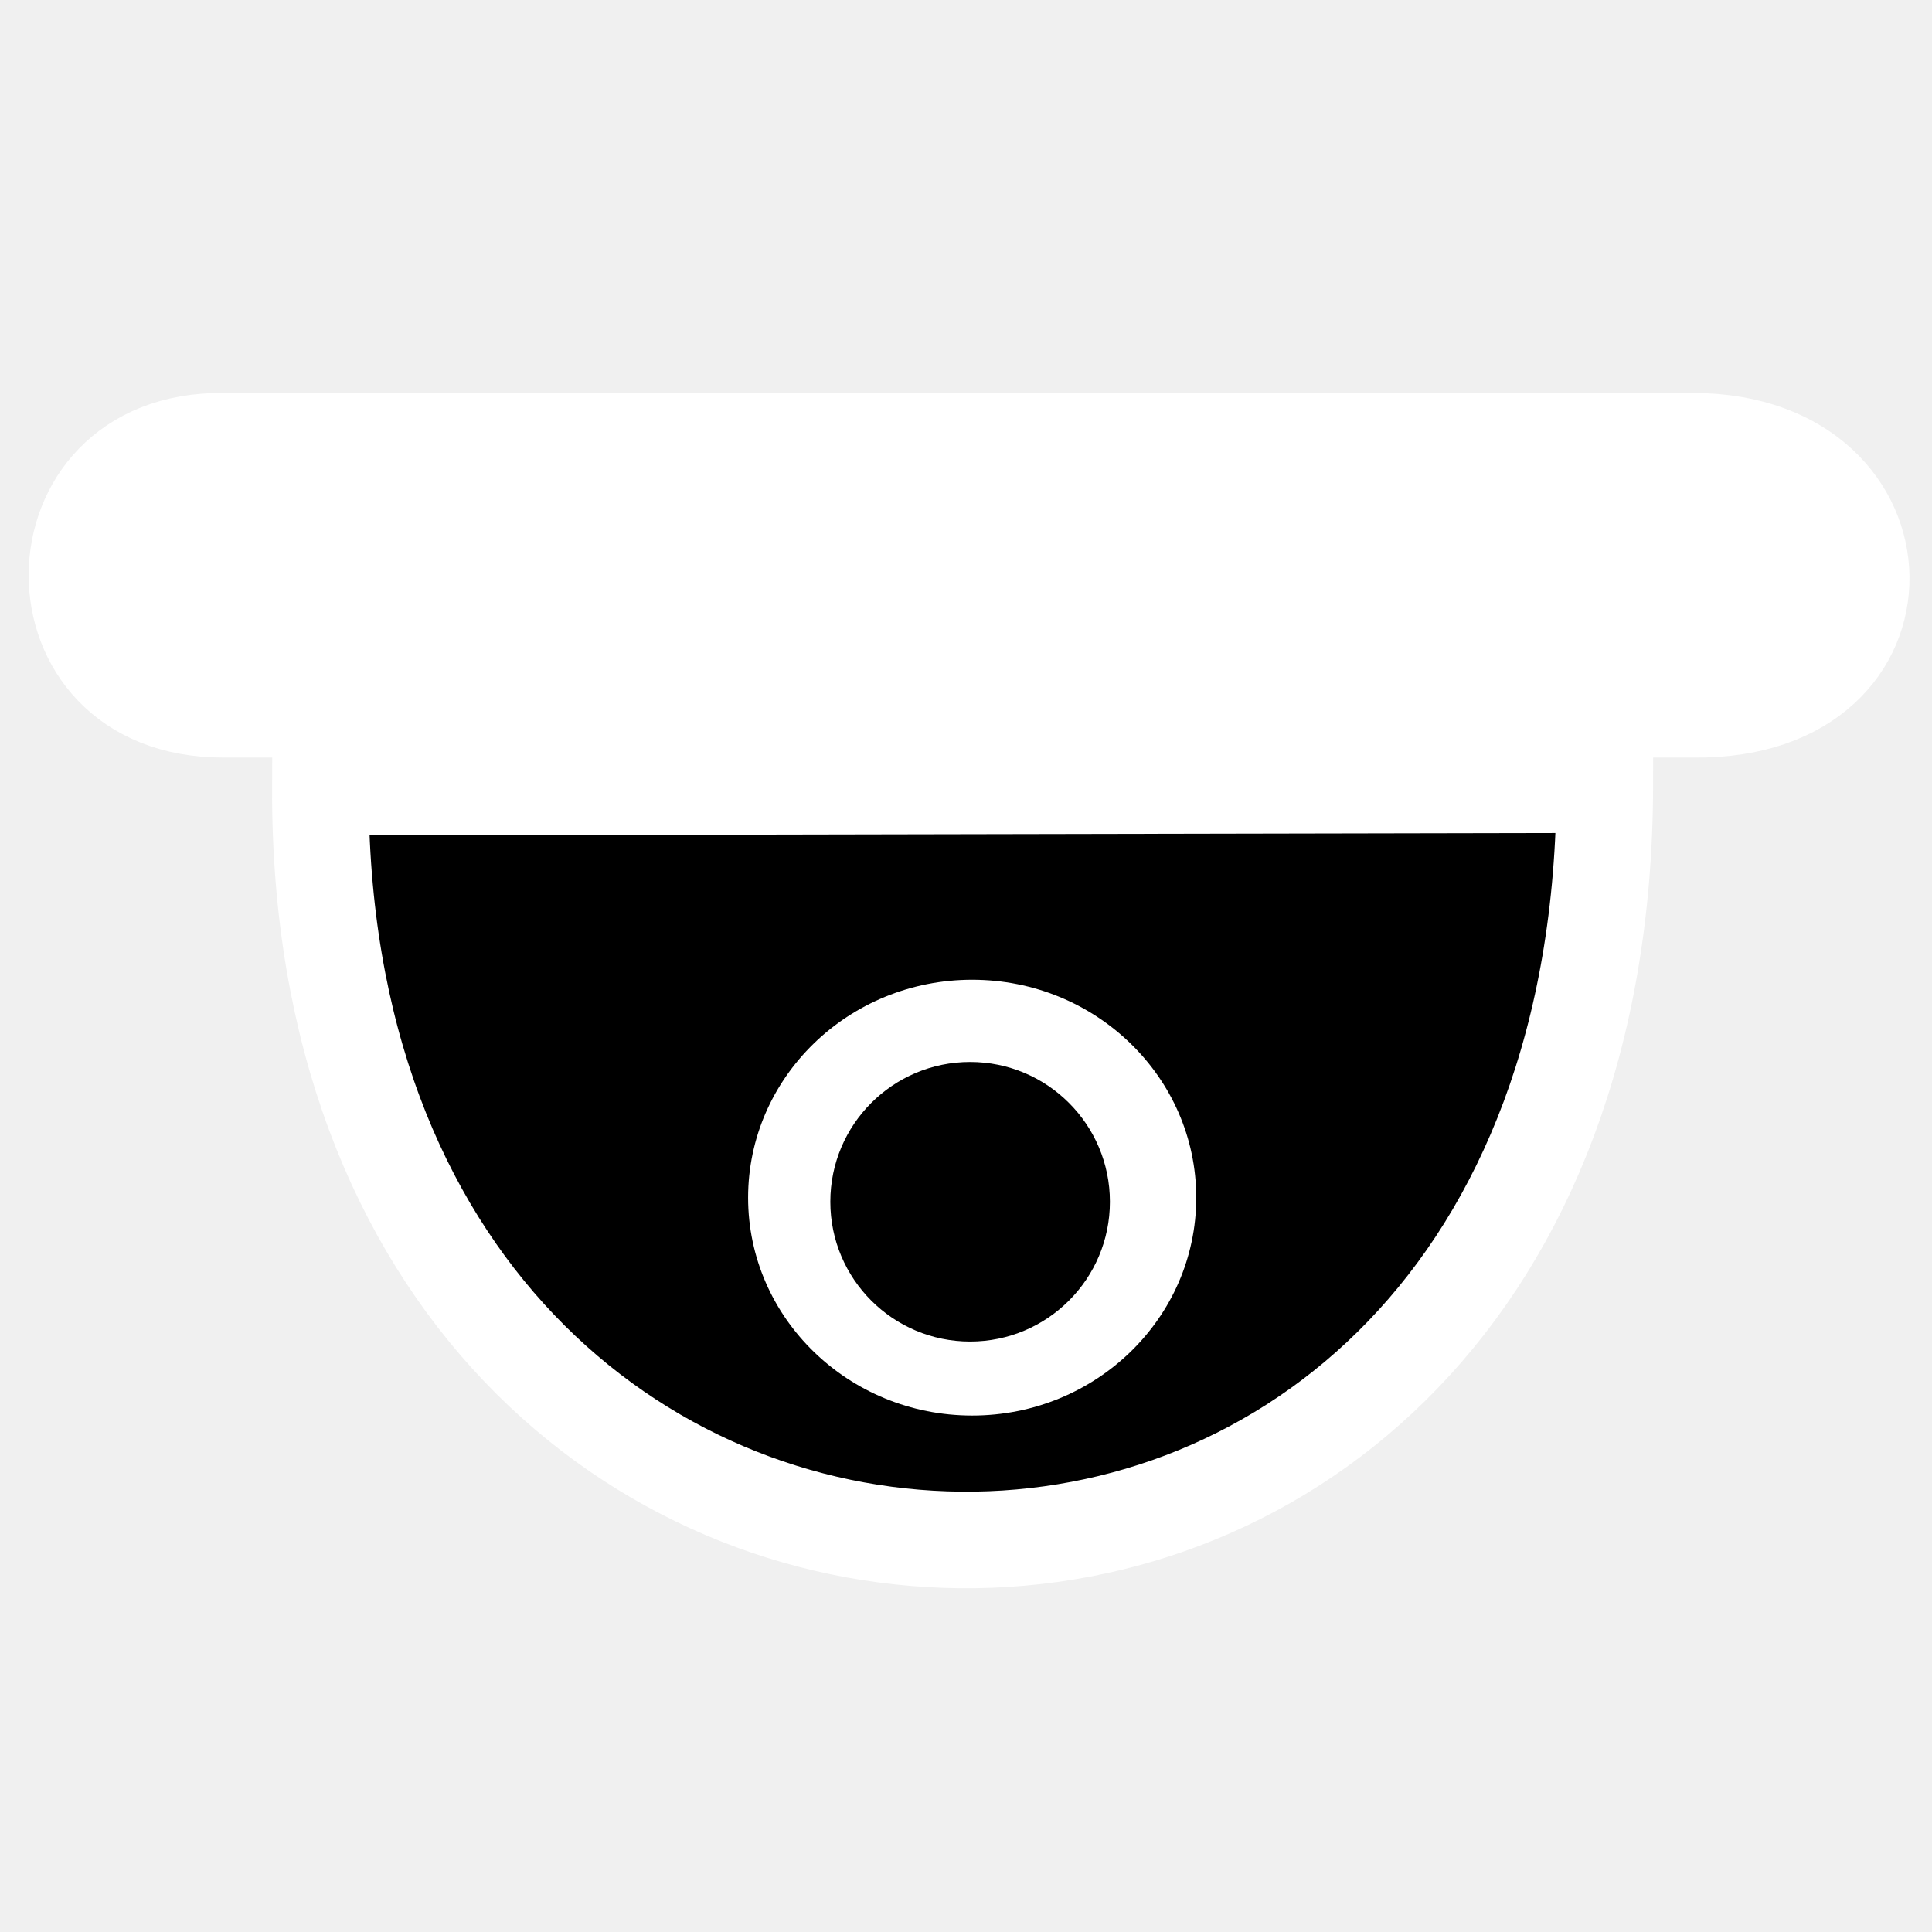
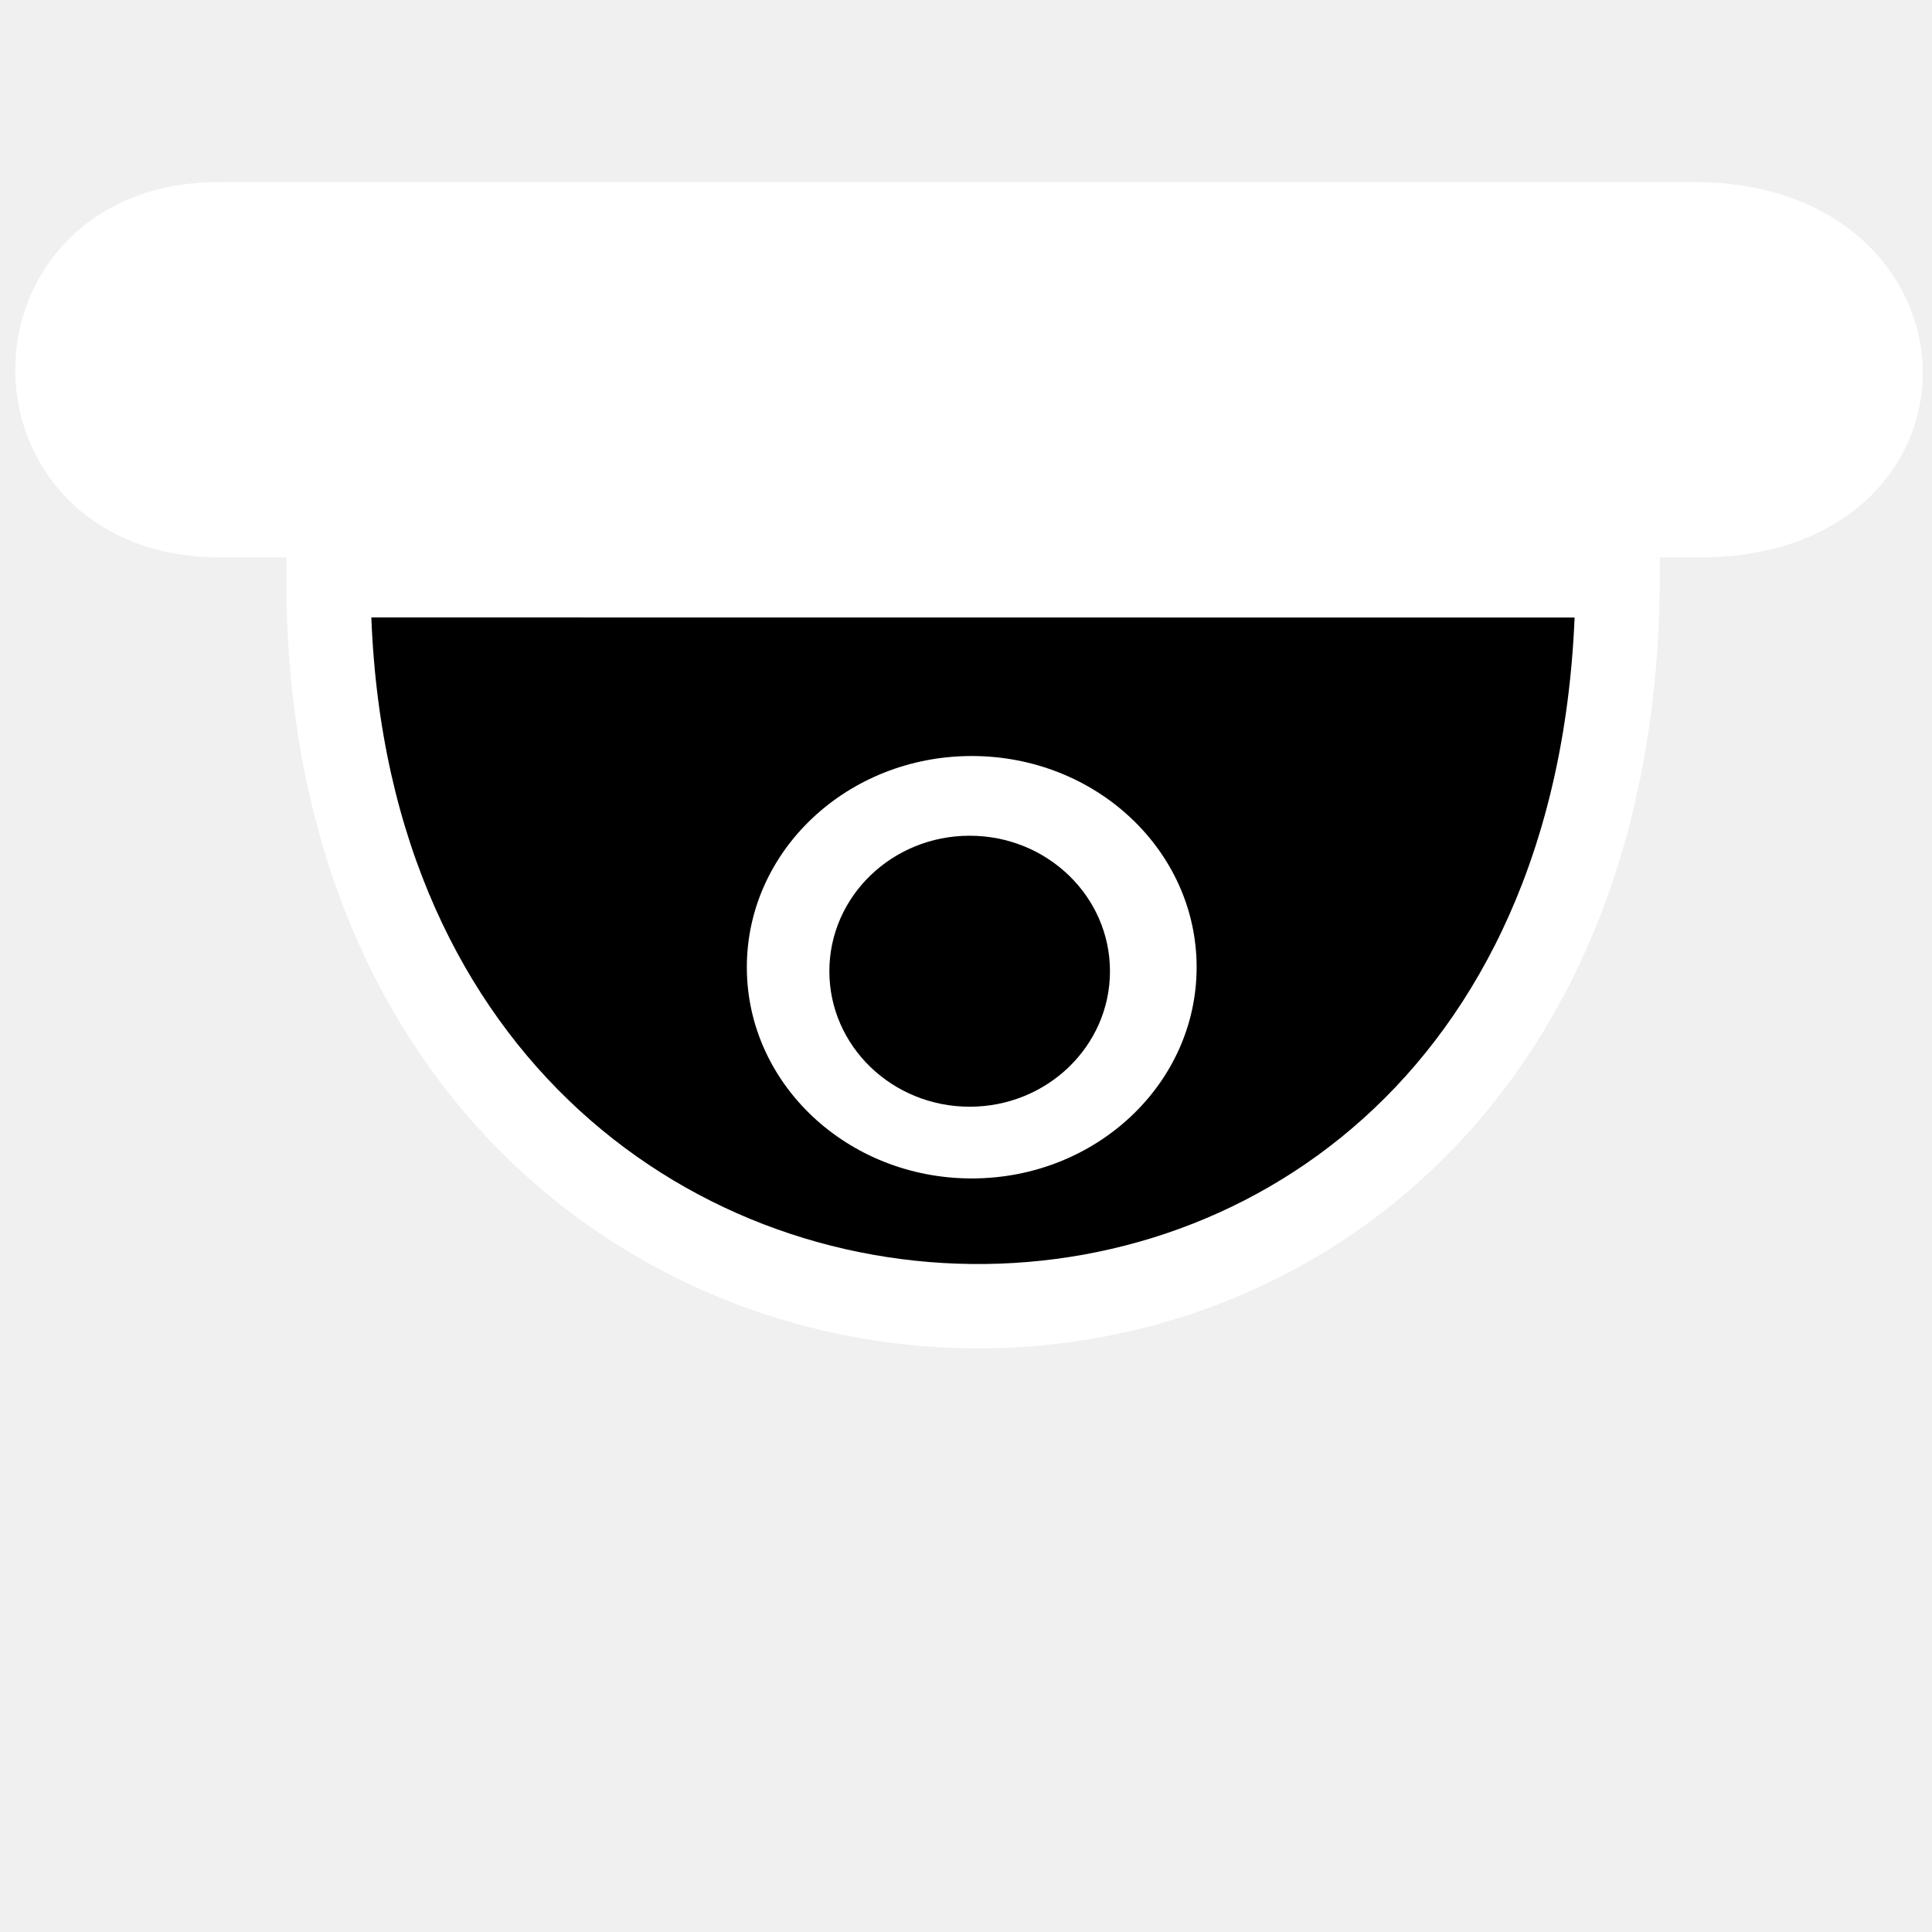
- <svg xmlns="http://www.w3.org/2000/svg" width="300" height="300" version="1.1" id="svg6">
+ <svg xmlns="http://www.w3.org/2000/svg" width="100" height="100" version="1.1" id="svg6">
  <defs id="defs10" />
-   <path style="fill:#ffffff;fill-opacity:1;stroke:#ffffff;stroke-width:10;stroke-linecap:butt;stroke-linejoin:miter;stroke-miterlimit:4;stroke-dasharray:none;stroke-opacity:1" d="M 34.759,66.019 H 262.937 c 37.504,0.112 38.673,47.105 0,46.615 H 34.759 c -33.956,0.1 -33.537,-46.998 0,-46.615 z" id="path818" />
-   <path style="fill:#000000;fill-opacity:1;stroke:#ffffff;stroke-width:15;stroke-linecap:butt;stroke-linejoin:miter;stroke-miterlimit:4;stroke-dasharray:none;stroke-opacity:1" d="M 49.75,122.231 249.195,121.84 C 248.949,280.245 49.14,276.053 49.75,122.231 Z" id="path823" />
-   <g id="g848" transform="matrix(1.420482,0,0,1.420482,-61.95141,-40.99056)" style="stroke-width:0.704">
+   <path style="fill:#ffffff;fill-opacity:1;stroke:#ffffff;stroke-width:4.365;stroke-linecap:butt;stroke-linejoin:miter;stroke-miterlimit:4;stroke-dasharray:none;stroke-opacity:1" d="m 11.44,11.609 h 76.341 c 12.548,0.036 12.939,15.219 0,15.061 H 11.44 c -11.361,0.032 -11.22,-15.185 0,-15.061 z" id="path818" />
+   <path style="fill:#000000;fill-opacity:1;stroke:#ffffff;stroke-width:4.365;stroke-linecap:butt;stroke-linejoin:miter;stroke-miterlimit:4;stroke-dasharray:none;stroke-opacity:1" d="m 17.002,29.775 66.728,0.006 c -0.082,51.179 -66.932,49.692 -66.728,-0.006 z" id="path823" />
+   <g id="g848" transform="matrix(0.4752492,0,0,0.4589437,-20.93646,-23.26502)" style="stroke-width:1.869">
    <ellipse ry="23.82" rx="24.494" cy="159.777" cx="149.886" id="path842" style="fill:#ffffff;fill-opacity:1;stroke:#ee0000;stroke-width:0;stroke-linecap:round;stroke-linejoin:round;stroke-miterlimit:4;stroke-dasharray:none;stroke-dashoffset:0;stroke-opacity:1" />
    <circle r="15.281" cy="160.227" cx="149.661" id="path844" style="fill:#000000;fill-opacity:1;stroke:#ee0000;stroke-width:0;stroke-linecap:round;stroke-linejoin:round;stroke-miterlimit:4;stroke-dasharray:none;stroke-dashoffset:0;stroke-opacity:1" />
  </g>
</svg>
